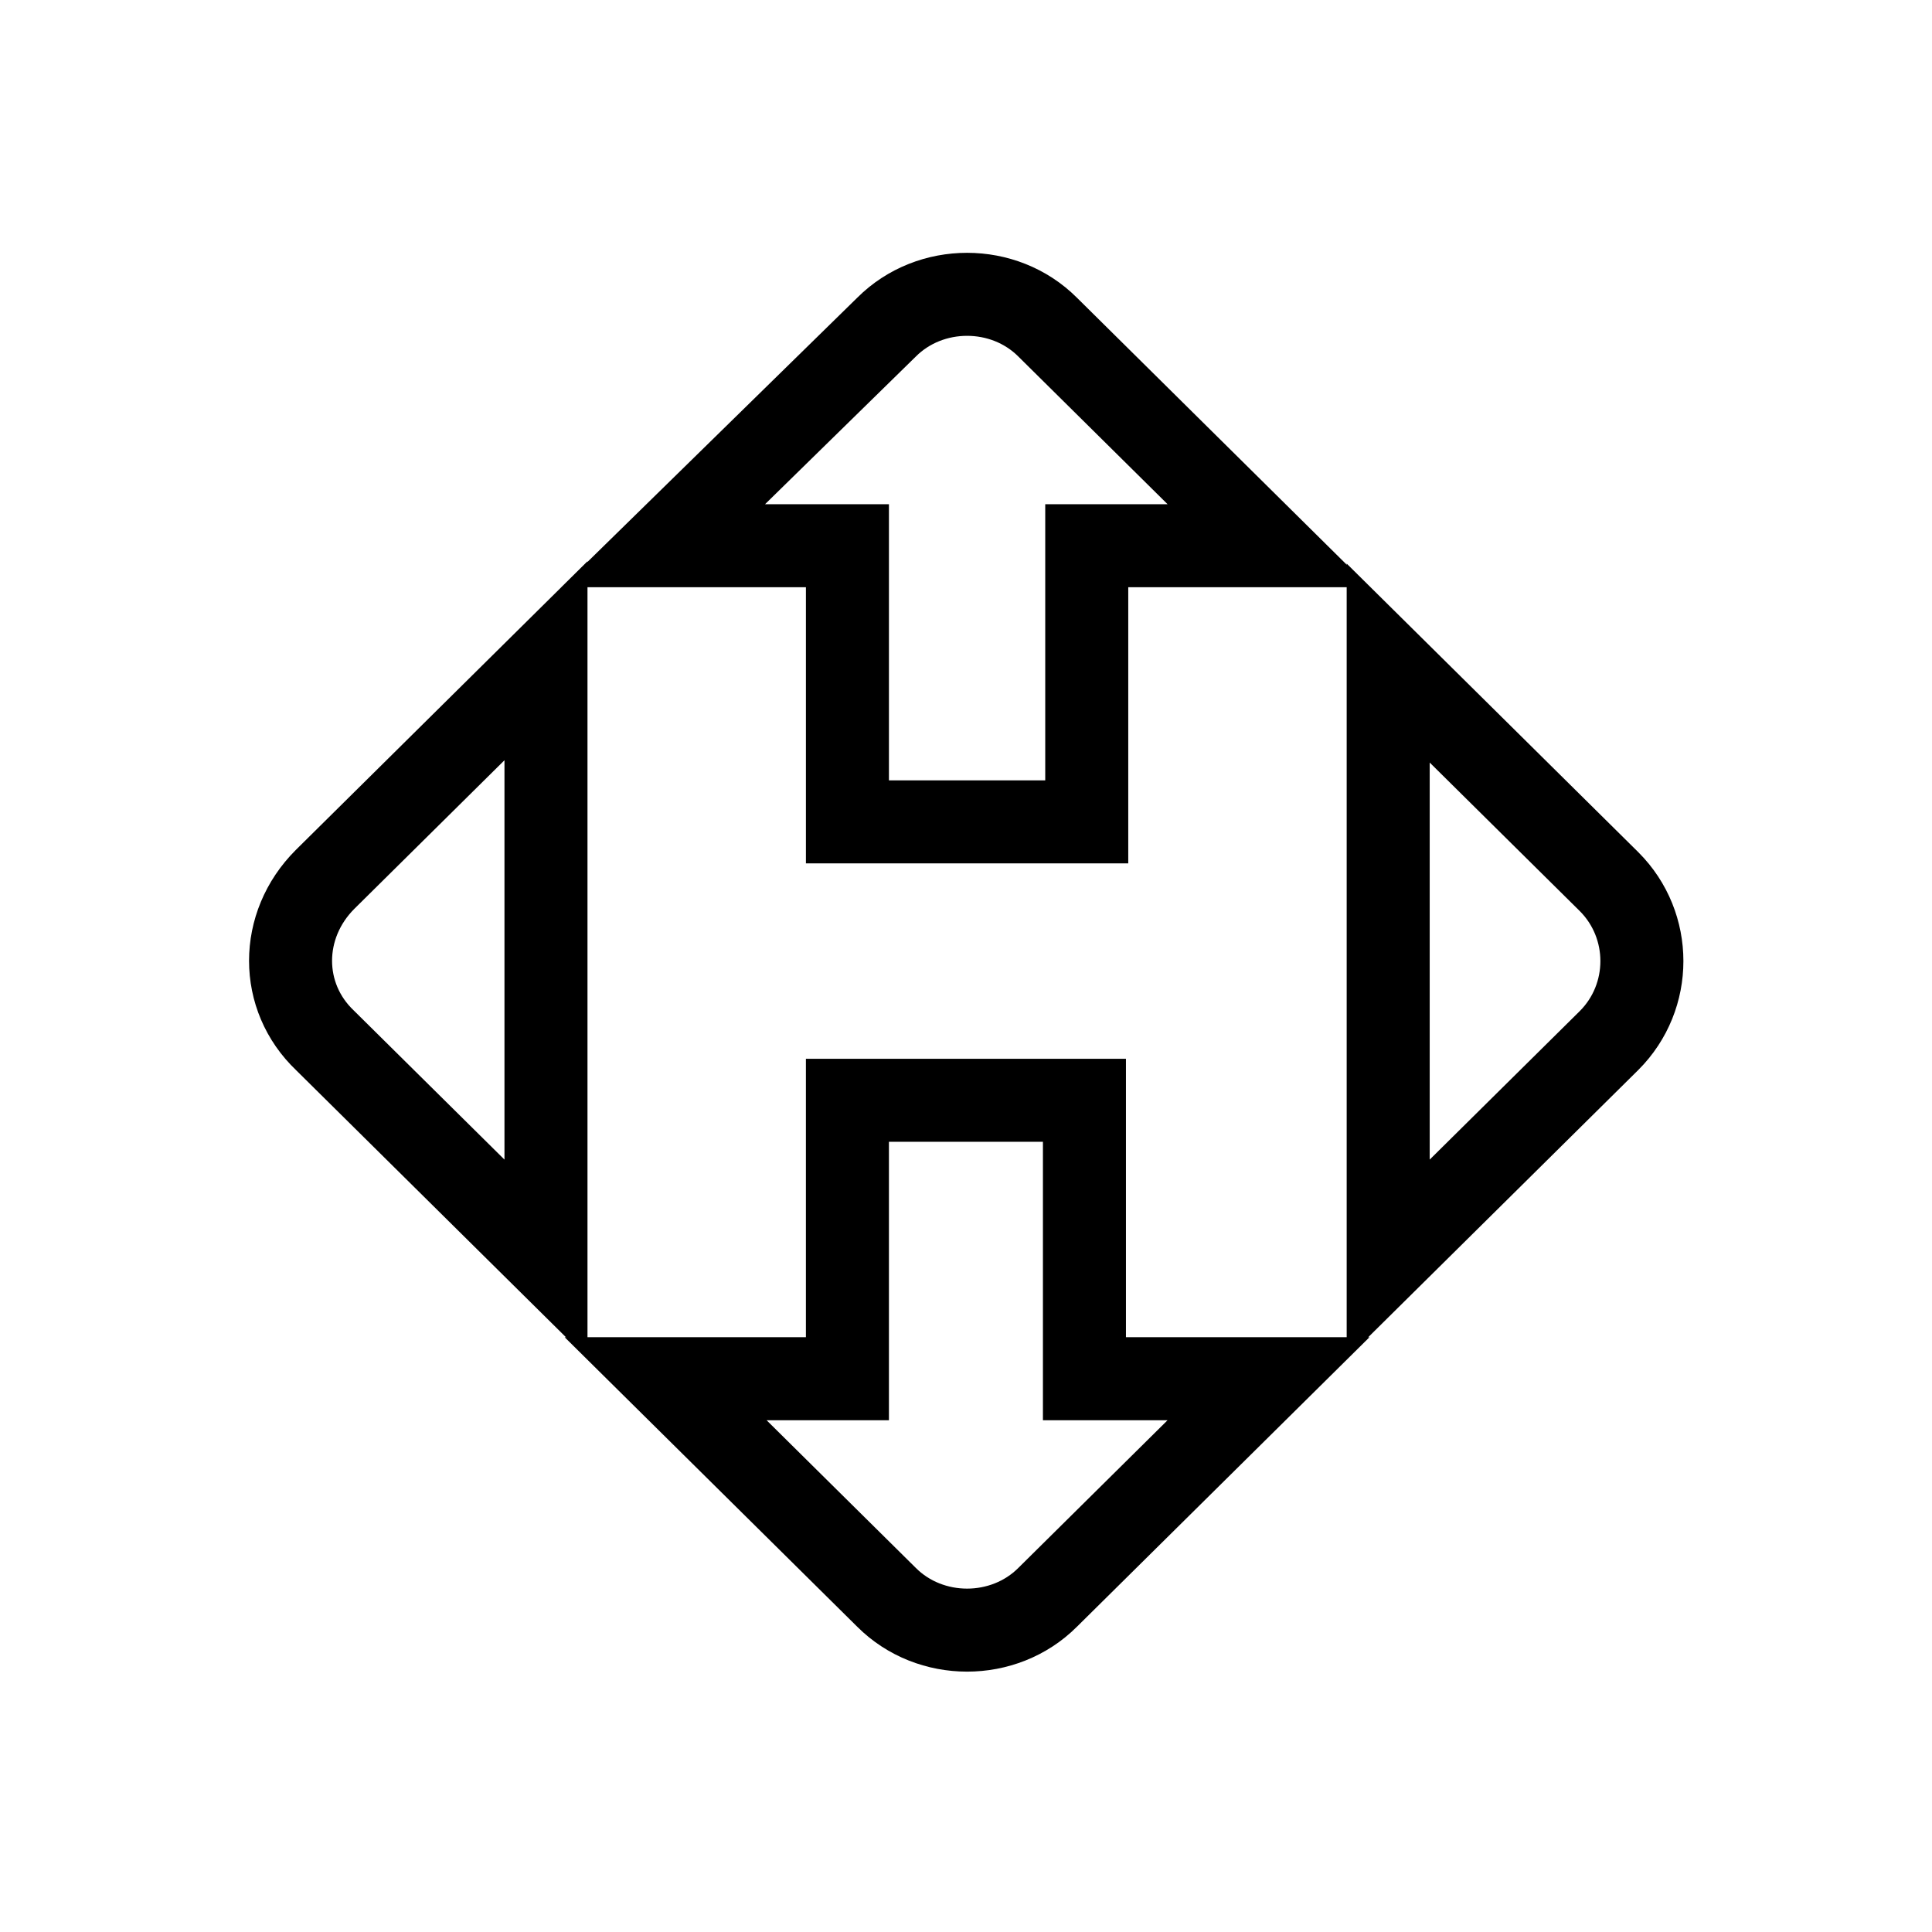
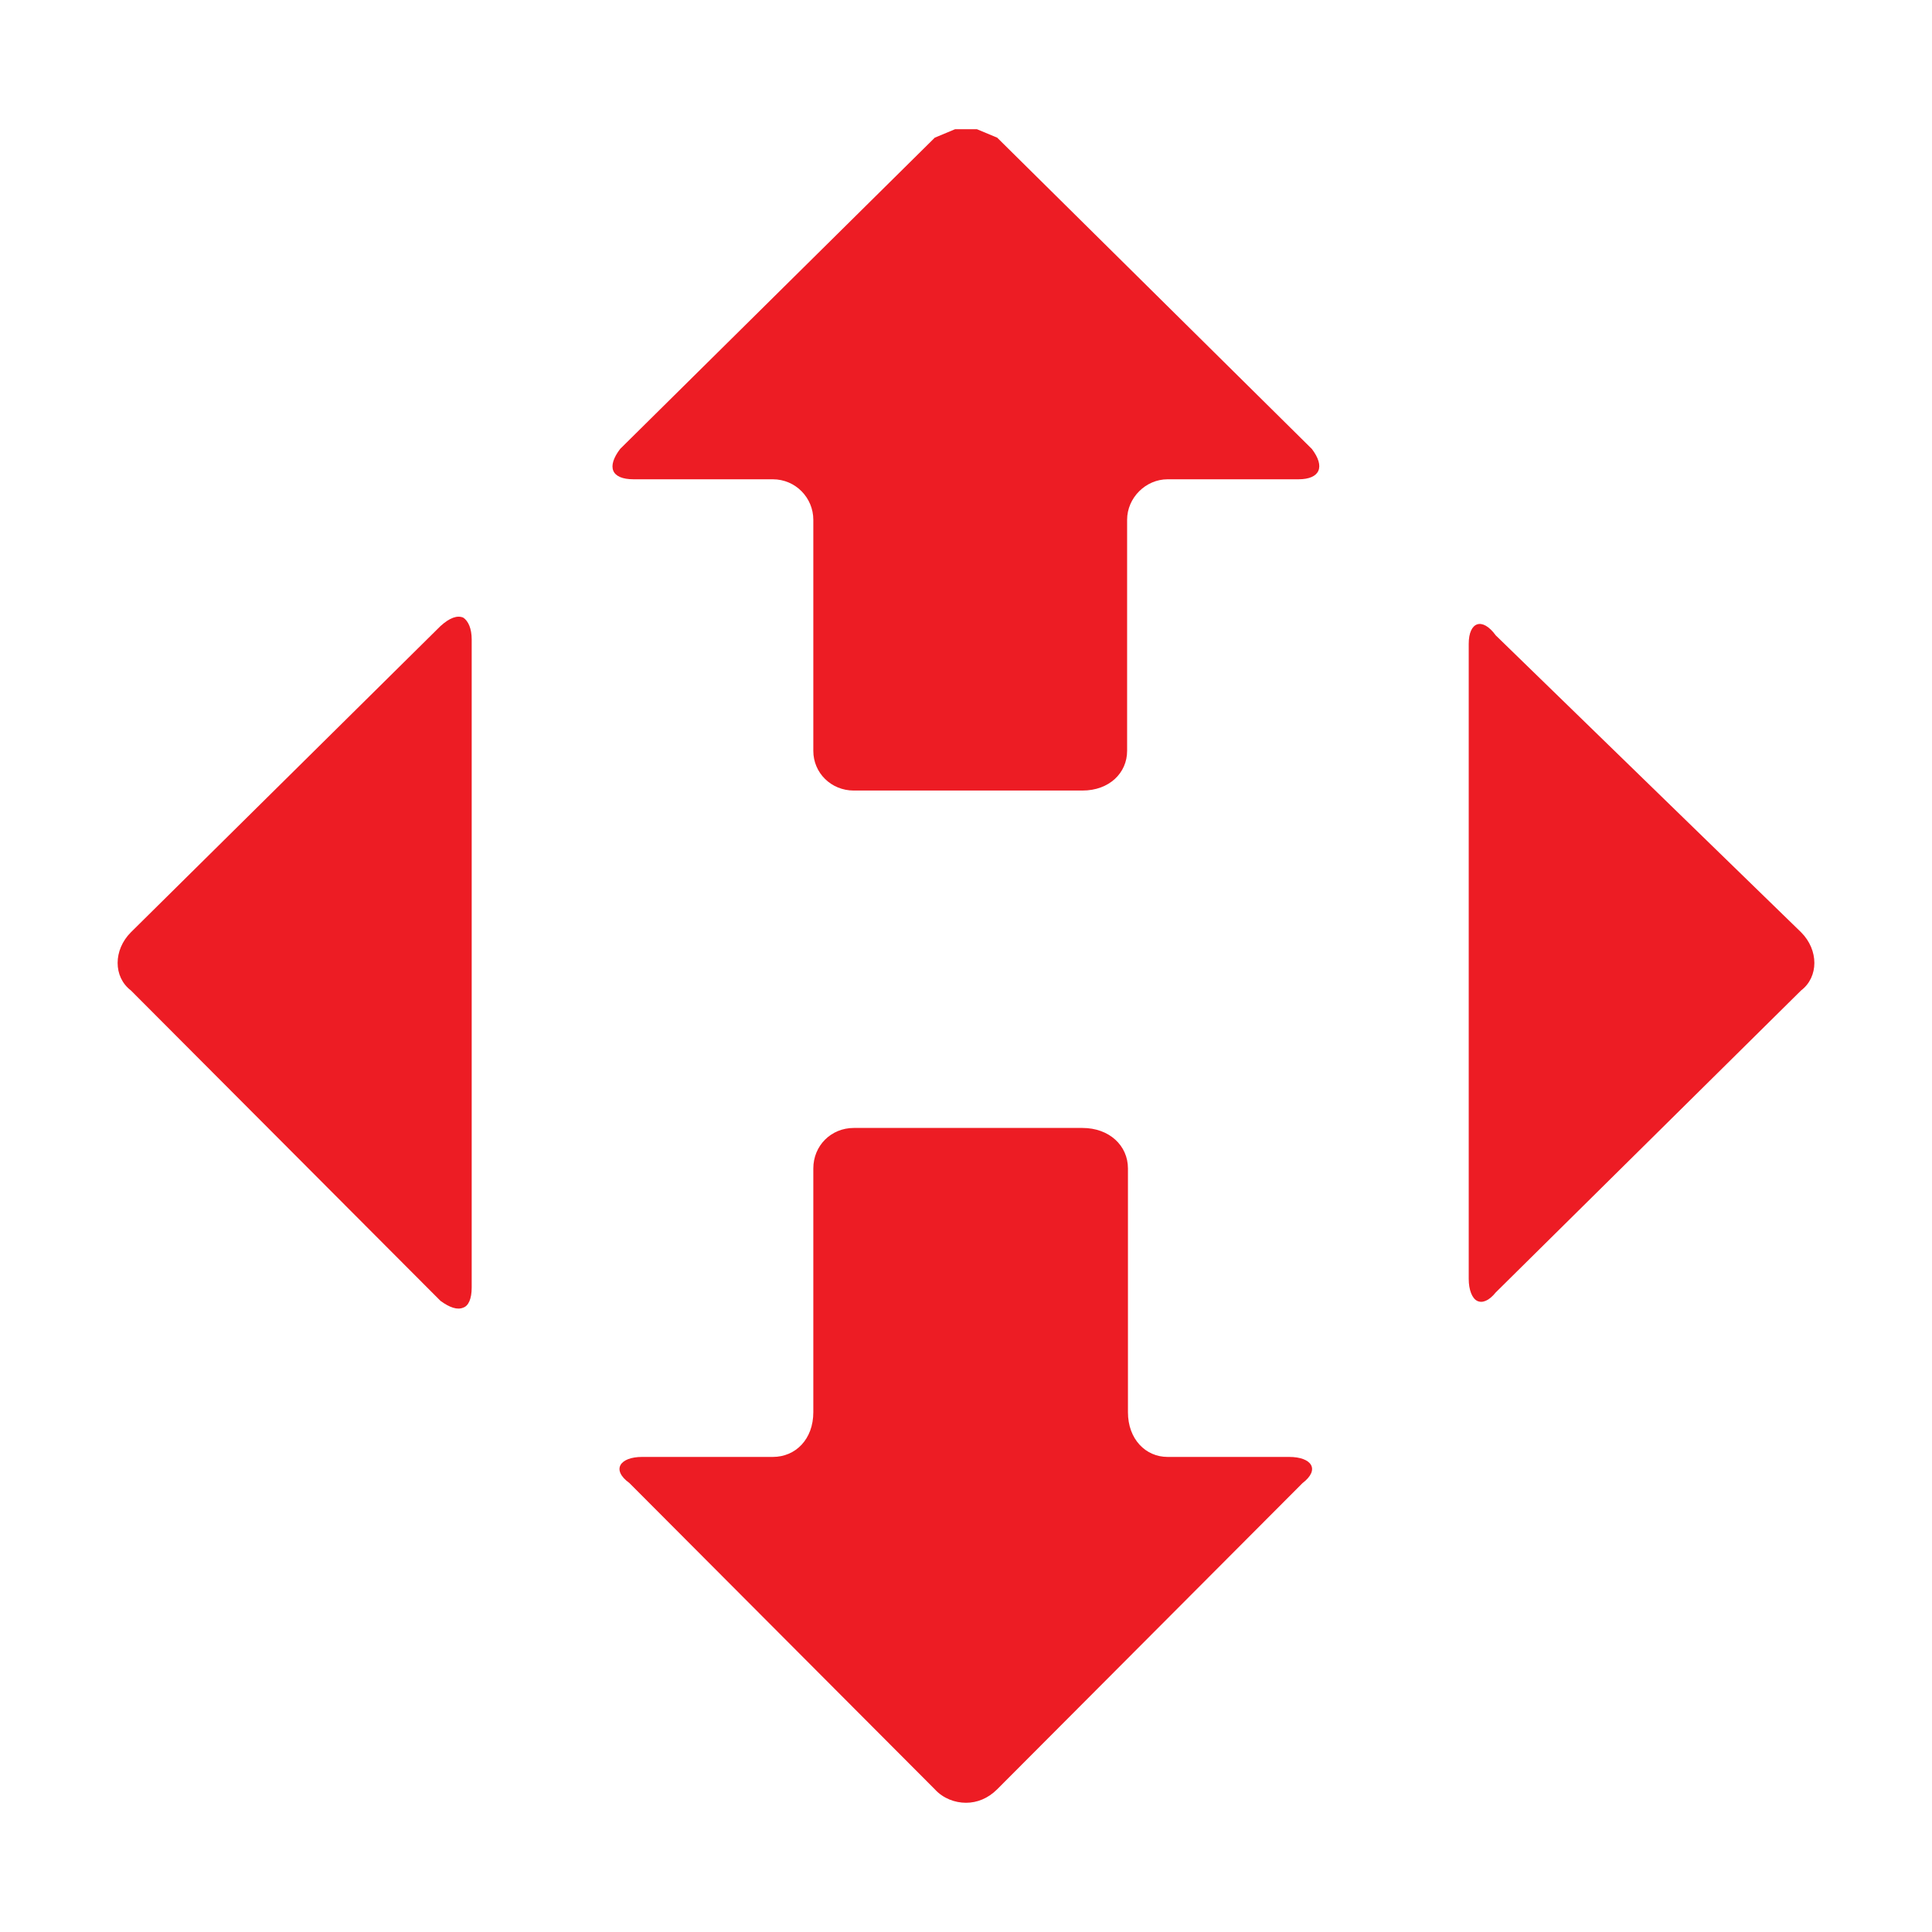
<svg xmlns="http://www.w3.org/2000/svg" width="512" height="512" viewBox="0 0 512 512" fill="none">
-   <path d="M224.578 217.801H287.999V144.623H336.175L277.632 86.69C266.045 75.103 246.531 75.103 234.945 86.69L175.792 144.623H224.578V217.801Z" stroke="black" stroke-width="22" />
-   <path d="M86.147 275.734L144.69 333.667V175.114L86.147 233.047C73.951 245.243 73.951 264.148 86.147 275.734Z" stroke="black" stroke-width="22" />
-   <path d="M426.428 233.656L367.885 175.723V333.667L426.428 275.734C438.015 264.147 438.015 245.243 426.428 233.656Z" stroke="black" stroke-width="22" />
-   <path d="M287.387 291.589H224.575V365.377H176.399L234.942 423.31C246.529 434.897 266.043 434.897 277.63 423.31L336.172 365.377H287.387V291.589Z" stroke="black" stroke-width="22" />
+   <path fill-rule="evenodd" clip-rule="evenodd" d="M 391.465 165.466C 392.807 165.018 394.595 165.912 396.383 168.371C 396.383 168.371 396.383 168.371 477.304 247.059C 482 251.751 482 258.906 477.304 262.482C 477.304 262.482 477.304 262.482 396.383 342.51C 394.595 344.746 392.807 345.414 391.465 344.746C 390.122 344.075 389.228 341.838 389.228 338.934L 389.228 170.607C 389.228 167.699 390.122 165.912 391.465 165.466Z" fill="#ED1C24" />
+   <path fill-rule="evenodd" clip-rule="evenodd" d="M 253.094 34.247L 258.906 34.247L 264.27 36.484C 264.27 36.484 264.27 36.484 347.651 118.97C 351.227 123.663 349.887 127.016 344.075 127.016C 344.075 127.016 344.075 127.016 309.426 127.016C 303.614 127.016 298.696 131.934 298.696 137.747C 298.696 137.747 298.696 137.747 298.696 198.998C 298.696 204.807 294 209.503 286.848 209.503C 286.848 209.503 286.848 209.503 226.269 209.503C 220.233 209.503 215.538 204.807 215.538 198.998C 215.538 198.998 215.538 198.998 215.538 137.747C 215.538 131.934 210.845 127.016 204.807 127.016L 167.925 127.016C 161.887 127.016 160.77 123.663 164.346 118.97C 164.346 118.97 164.346 118.97 247.727 36.484L 253.094 34.247Z" fill="#ED1C24" />
+   <path fill-rule="evenodd" clip-rule="evenodd" d="M 122.769 163.678C 124.111 164.572 125.005 166.583 125.005 169.487L 125.005 341.167C 125.005 344.297 124.111 346.085 122.769 346.534C 121.204 347.205 119.193 346.534 116.734 344.746C 116.734 344.746 116.734 344.746 34.693 262.482C 30 258.906 30 251.751 34.693 247.059C 34.693 247.059 34.693 247.059 116.734 165.912C 119.193 163.678 121.204 163.007 122.769 163.678Z" fill="#ED1C24" />
+   <path fill-rule="evenodd" clip-rule="evenodd" d="M 226.269 298.918C 226.269 298.918 226.269 298.918 286.848 298.918C 294 298.918 298.918 303.614 298.918 309.649C 298.918 309.649 298.918 309.649 298.918 374.253C 298.918 381.405 303.614 386.101 309.426 386.101L 341.616 386.101C 347.651 386.101 349.887 389.454 345.191 393.03C 345.191 393.03 345.191 393.03 264.27 474.174C 261.811 476.633 258.906 477.753 255.998 477.753C 253.094 477.753 249.963 476.633 247.727 474.174C 247.727 474.174 247.727 474.174 166.806 393.03C 161.887 389.454 164.346 386.101 170.159 386.101C 170.159 386.101 170.159 386.101 204.807 386.101C 210.845 386.101 215.538 381.405 215.538 374.253C 215.538 374.253 215.538 374.253 215.538 309.649C 215.538 303.614 220.233 298.918 226.269 298.918Z" fill="#ED1C24" />
</svg>
